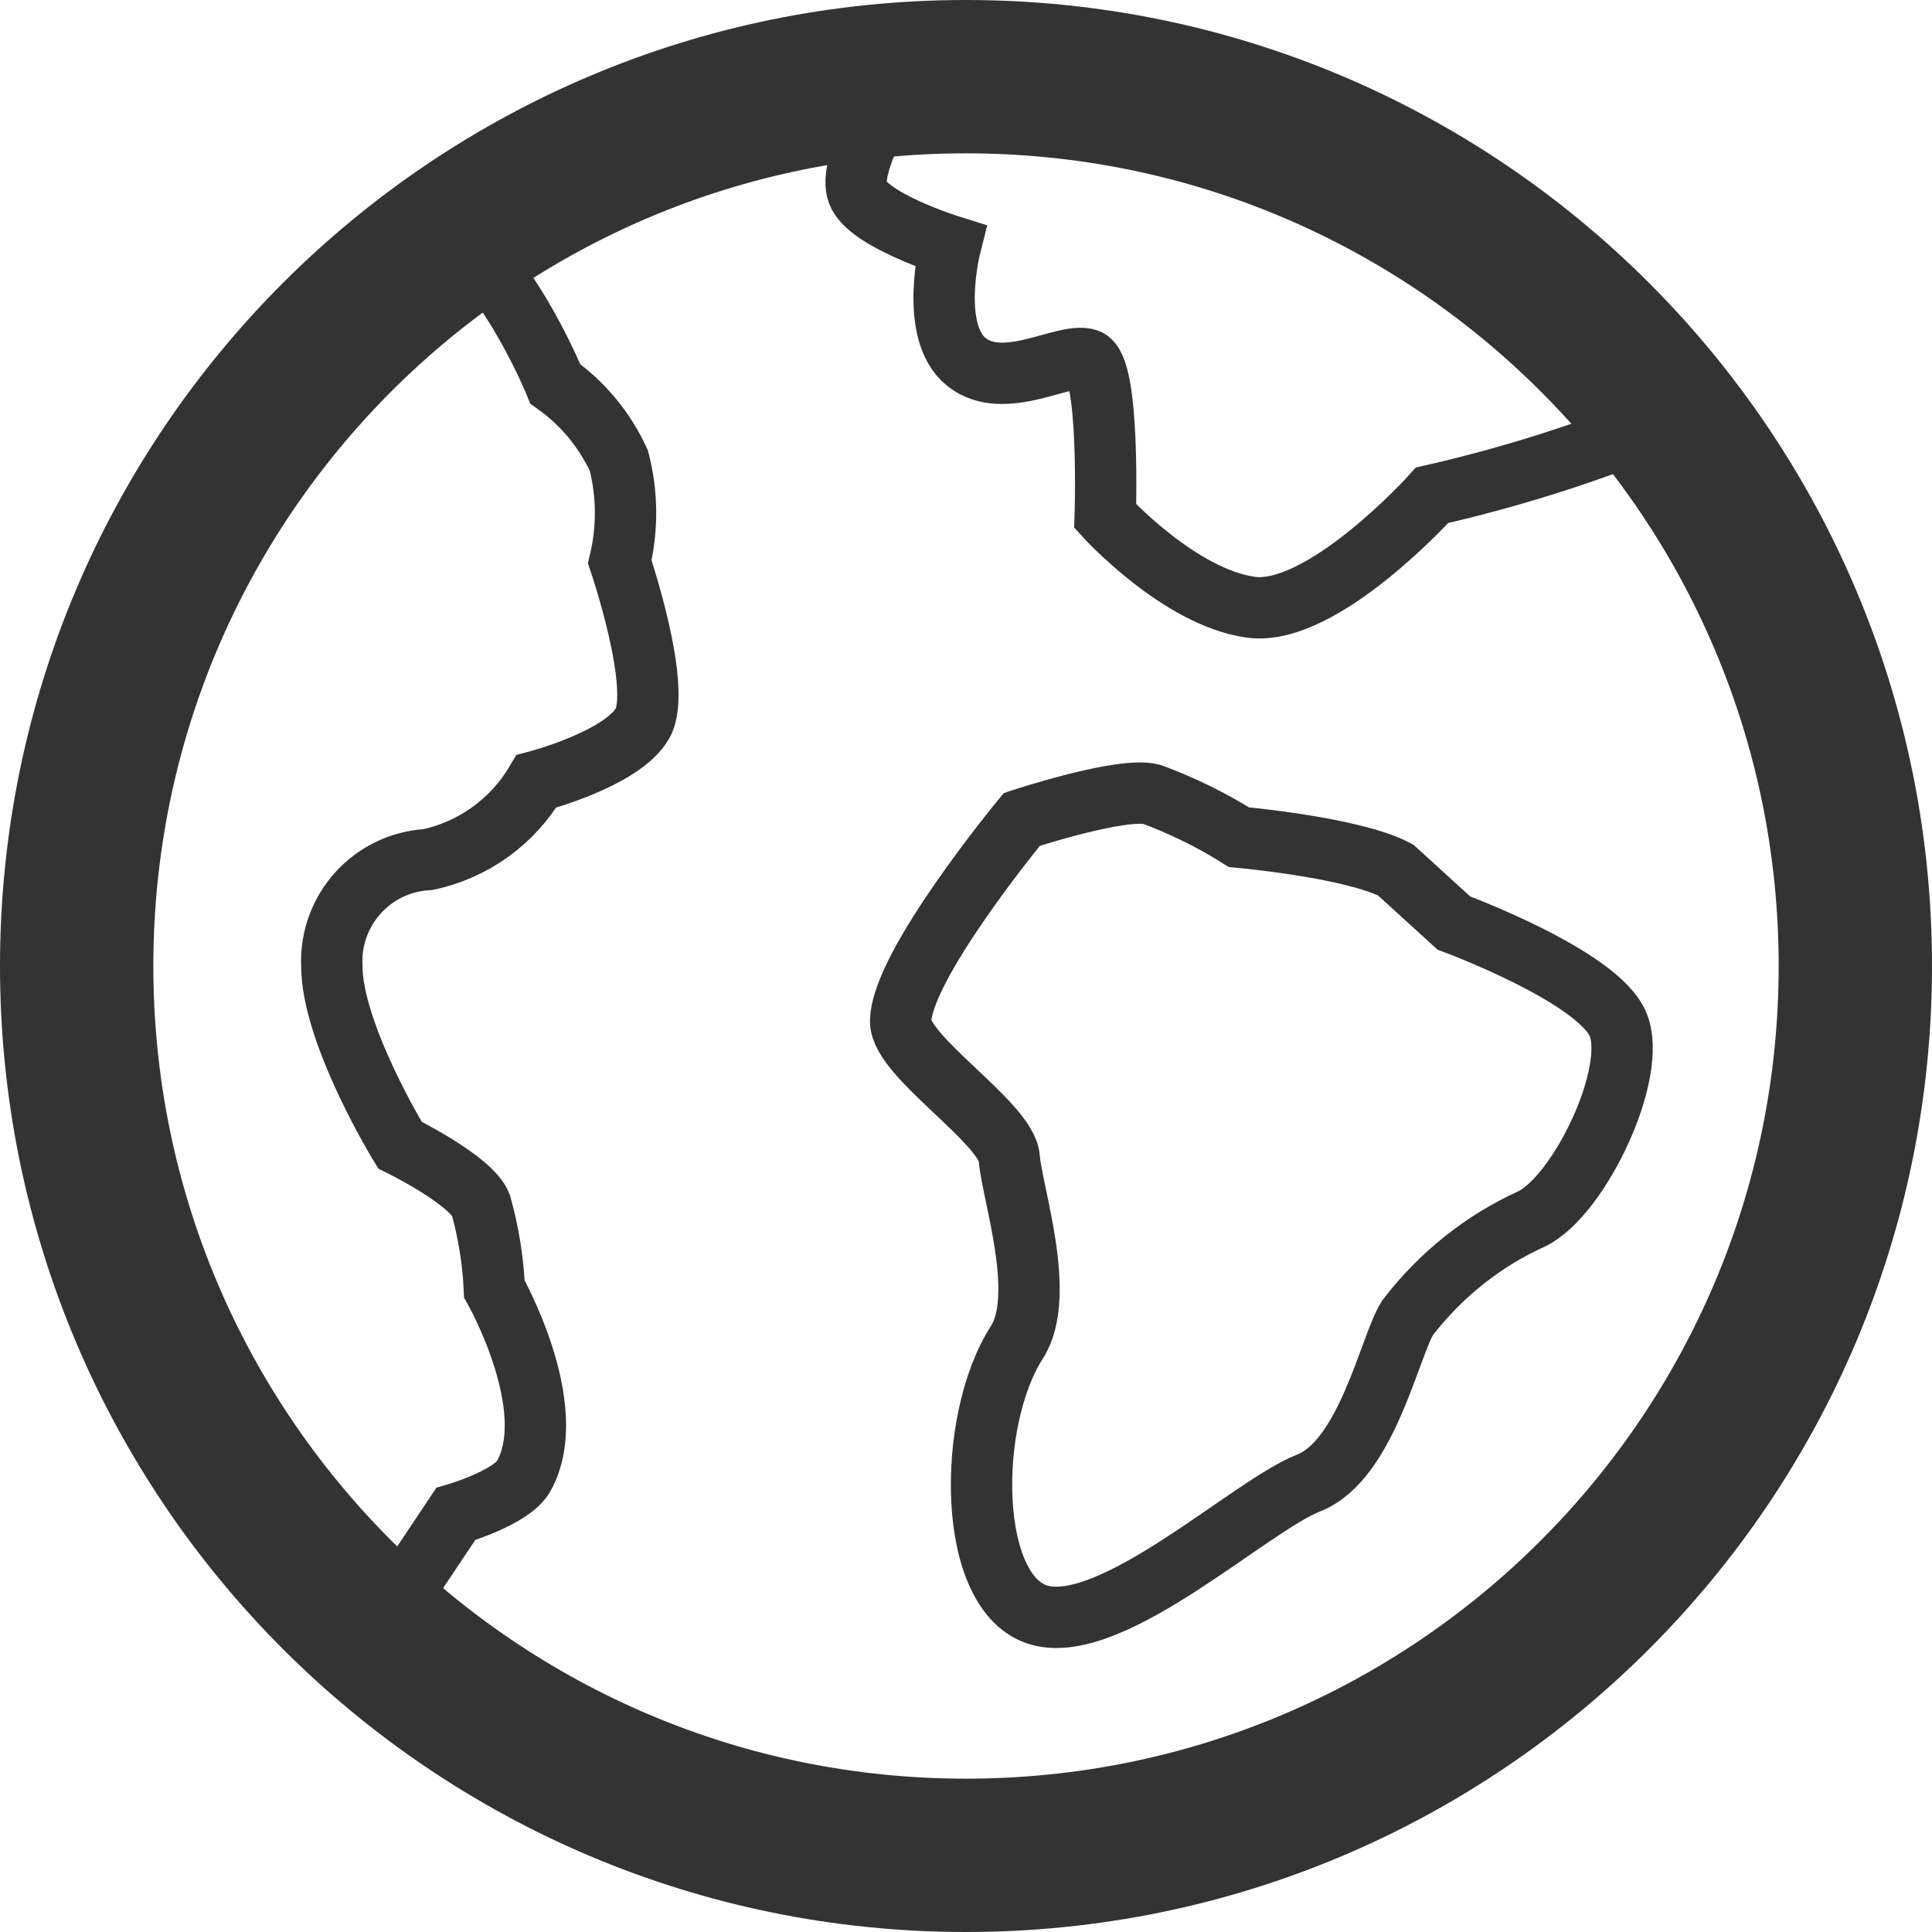
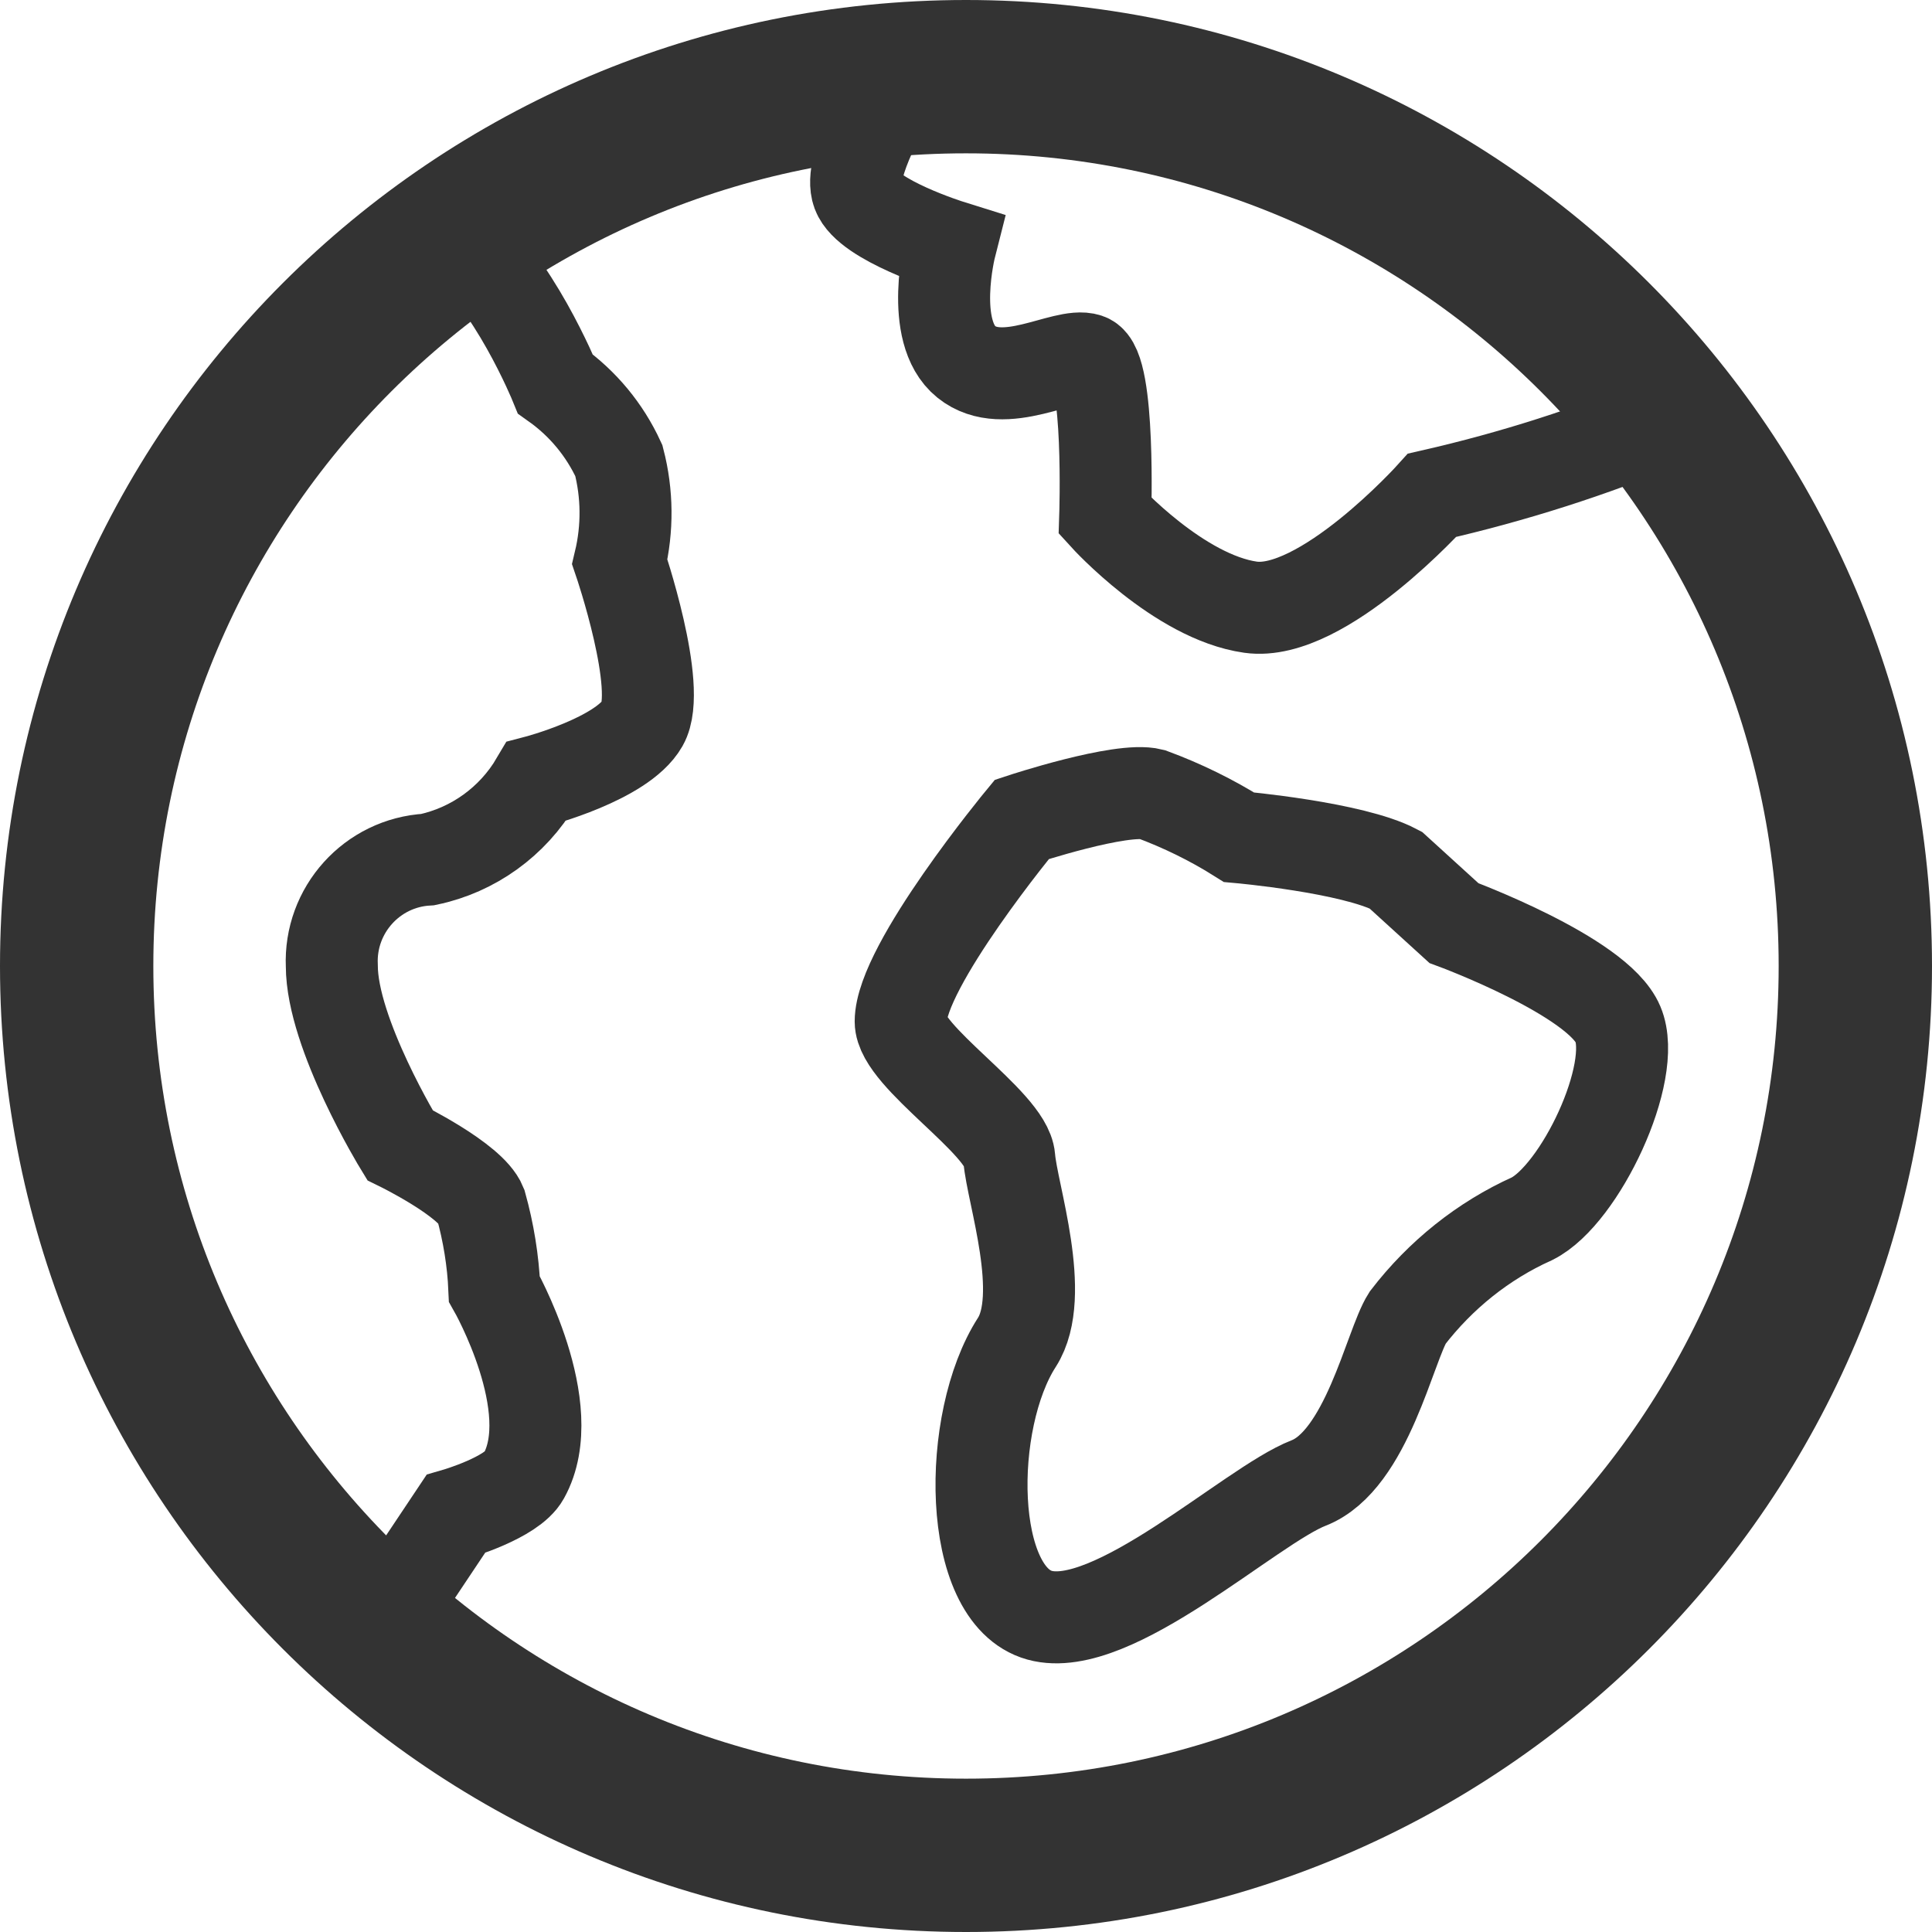
<svg xmlns="http://www.w3.org/2000/svg" id="Layer_2" data-name="Layer 2" viewBox="0 0 63 63">
  <defs>
    <style>
      .cls-1 {
        stroke-width: 5px;
+       }
+ 
+       .cls-1, .cls-2 {
+         stroke-linecap: square;
      }

      .cls-1, .cls-2, .cls-3 {
        fill: none;
        stroke: #333;
        stroke-miterlimit: 10;
      }

-       .cls-1, .cls-3 {
-         stroke-linecap: square;
-       }
- 
      .cls-2, .cls-3 {
-         stroke-width: 2px;
+         stroke-width: 3px;
      }
    </style>
  </defs>
  <g id="Layer_1-2" data-name="Layer 1">
    <g>
-       <path class="cls-2" d="M14.88,7.73c1.83,1.35,3.23,4.79,3.23,4.79,.9,.64,1.61,1.5,2.07,2.5,.28,1.08,.29,2.21,.03,3.3,0,0,1.4,4.11,.74,5.27s-3.46,1.89-3.46,1.89c-.77,1.31-2.06,2.24-3.54,2.55-1.82,.1-3.21,1.65-3.13,3.46,0,2.22,2.22,5.85,2.22,5.85,0,0,2.31,1.13,2.64,1.95,.25,.9,.4,1.82,.44,2.74,0,0,2.2,3.87,.96,6.1-.39,.71-2.22,1.24-2.22,1.24l-2.57,3.85" />
-       <path class="cls-2" d="M54.39,13.69c-2.49,1.04-5.06,1.86-7.69,2.46,0,0-3.58,3.98-5.92,3.65s-4.74-2.97-4.74-2.97c0,0,.16-4.86-.58-5.11s-2.72,1.07-3.95,.08-.52-3.78-.52-3.78c0,0-2.69-.84-3.02-1.74s.98-2.92,1.23-3.7" />
-       <path class="cls-3" d="M52.76,33.4c.66,1.56-1.24,5.56-2.8,6.34-1.6,.72-2.99,1.84-4.06,3.23-.58,.91-1.33,4.65-3.23,5.39s-6.39,4.97-8.77,4.31-2.39-6.34-.74-8.9c.98-1.53-.16-4.86-.25-6.01s-3.54-3.3-3.54-4.45c0-1.81,3.95-6.59,3.95-6.59,0,0,3.24-1.07,4.23-.82,1,.37,1.96,.84,2.85,1.4,0,0,3.71,.33,5.11,1.07l1.9,1.73s4.69,1.73,5.35,3.3Z" />
+       <path class="cls-3" d="M14.88,7.73c1.83,1.35,3.23,4.79,3.23,4.79,.9,.64,1.61,1.5,2.07,2.5,.28,1.08,.29,2.21,.03,3.3,0,0,1.4,4.11,.74,5.27s-3.46,1.89-3.46,1.89c-.77,1.31-2.06,2.24-3.54,2.55-1.82,.1-3.21,1.65-3.13,3.46,0,2.22,2.22,5.85,2.22,5.85,0,0,2.31,1.13,2.64,1.95,.25,.9,.4,1.82,.44,2.74,0,0,2.2,3.87,.96,6.1-.39,.71-2.22,1.24-2.22,1.24l-2.57,3.85" />
+       <path class="cls-3" d="M54.39,13.69c-2.49,1.04-5.06,1.86-7.69,2.46,0,0-3.58,3.98-5.92,3.65s-4.74-2.97-4.74-2.97c0,0,.16-4.86-.58-5.11s-2.72,1.07-3.95,.08-.52-3.78-.52-3.78c0,0-2.69-.84-3.02-1.74s.98-2.92,1.23-3.7" />
+       <path class="cls-2" d="M52.76,33.4c.66,1.56-1.24,5.56-2.8,6.34-1.6,.72-2.99,1.84-4.06,3.23-.58,.91-1.33,4.65-3.23,5.39s-6.39,4.97-8.77,4.31-2.39-6.34-.74-8.9c.98-1.53-.16-4.86-.25-6.01s-3.54-3.3-3.54-4.45c0-1.81,3.95-6.59,3.95-6.59,0,0,3.24-1.07,4.23-.82,1,.37,1.96,.84,2.85,1.4,0,0,3.71,.33,5.11,1.07l1.9,1.73s4.69,1.73,5.35,3.3Z" />
      <circle class="cls-1" cx="31.5" cy="31.5" r="29" />
    </g>
  </g>
</svg>
